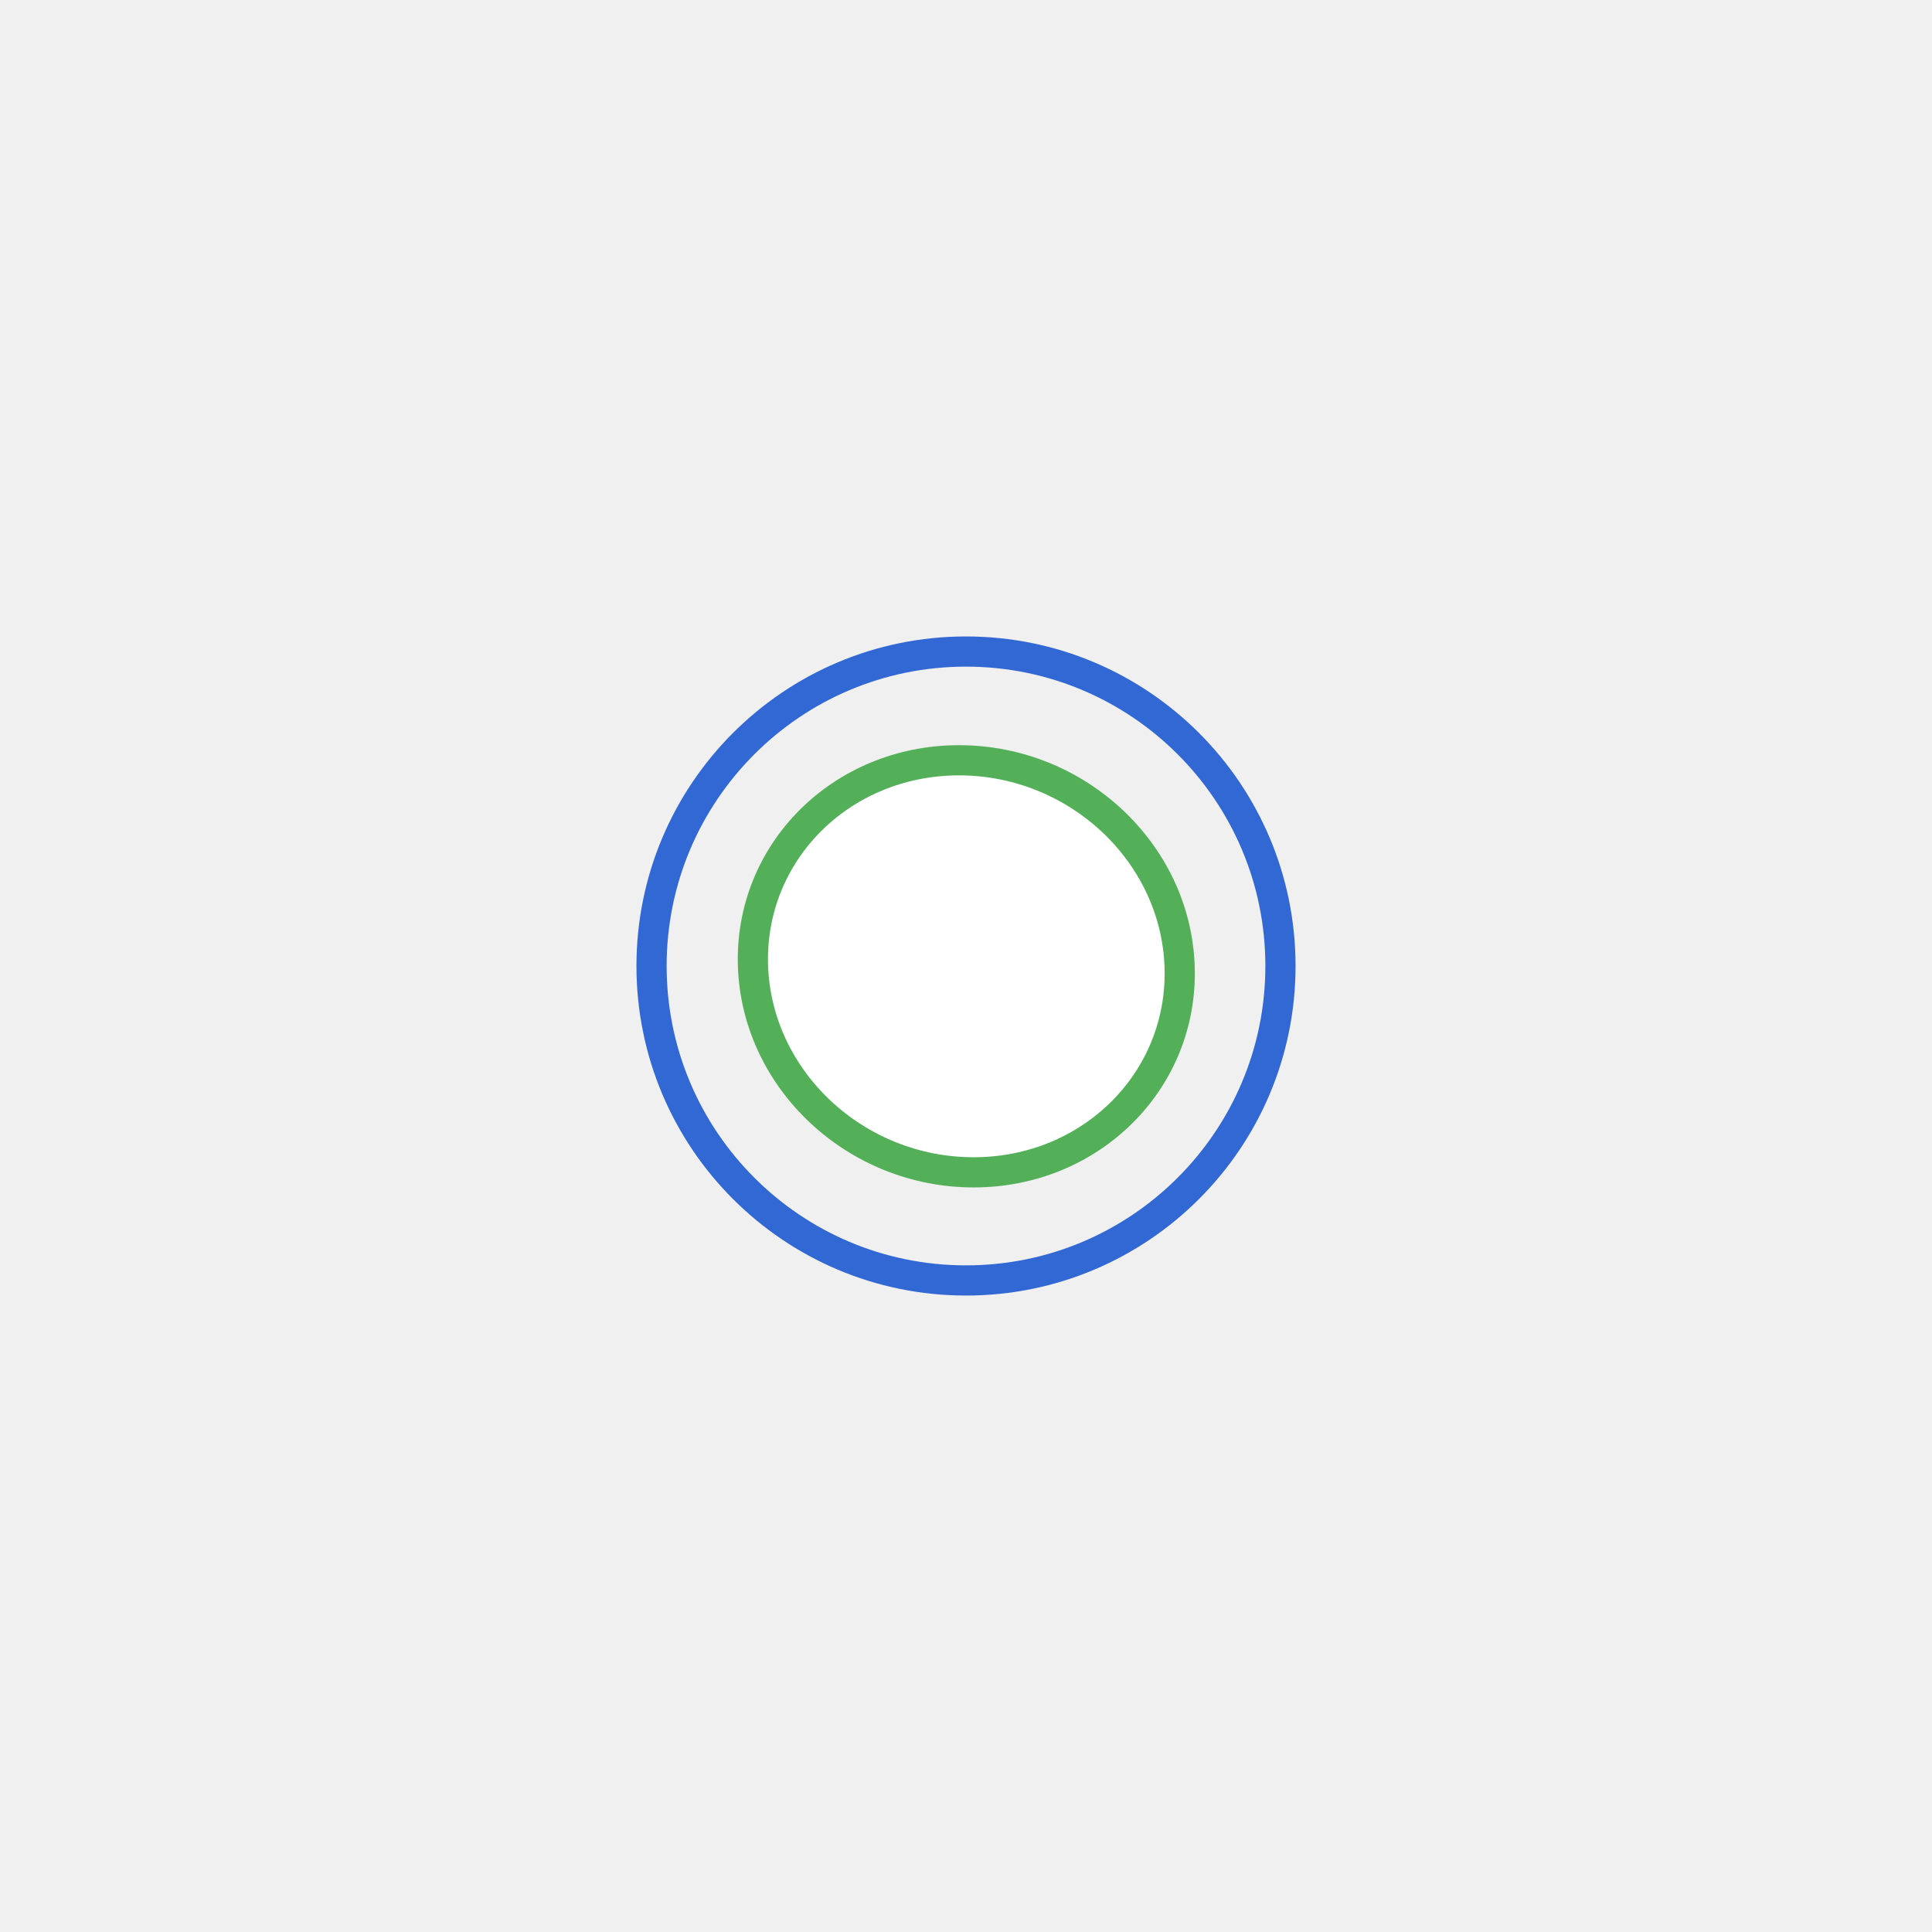
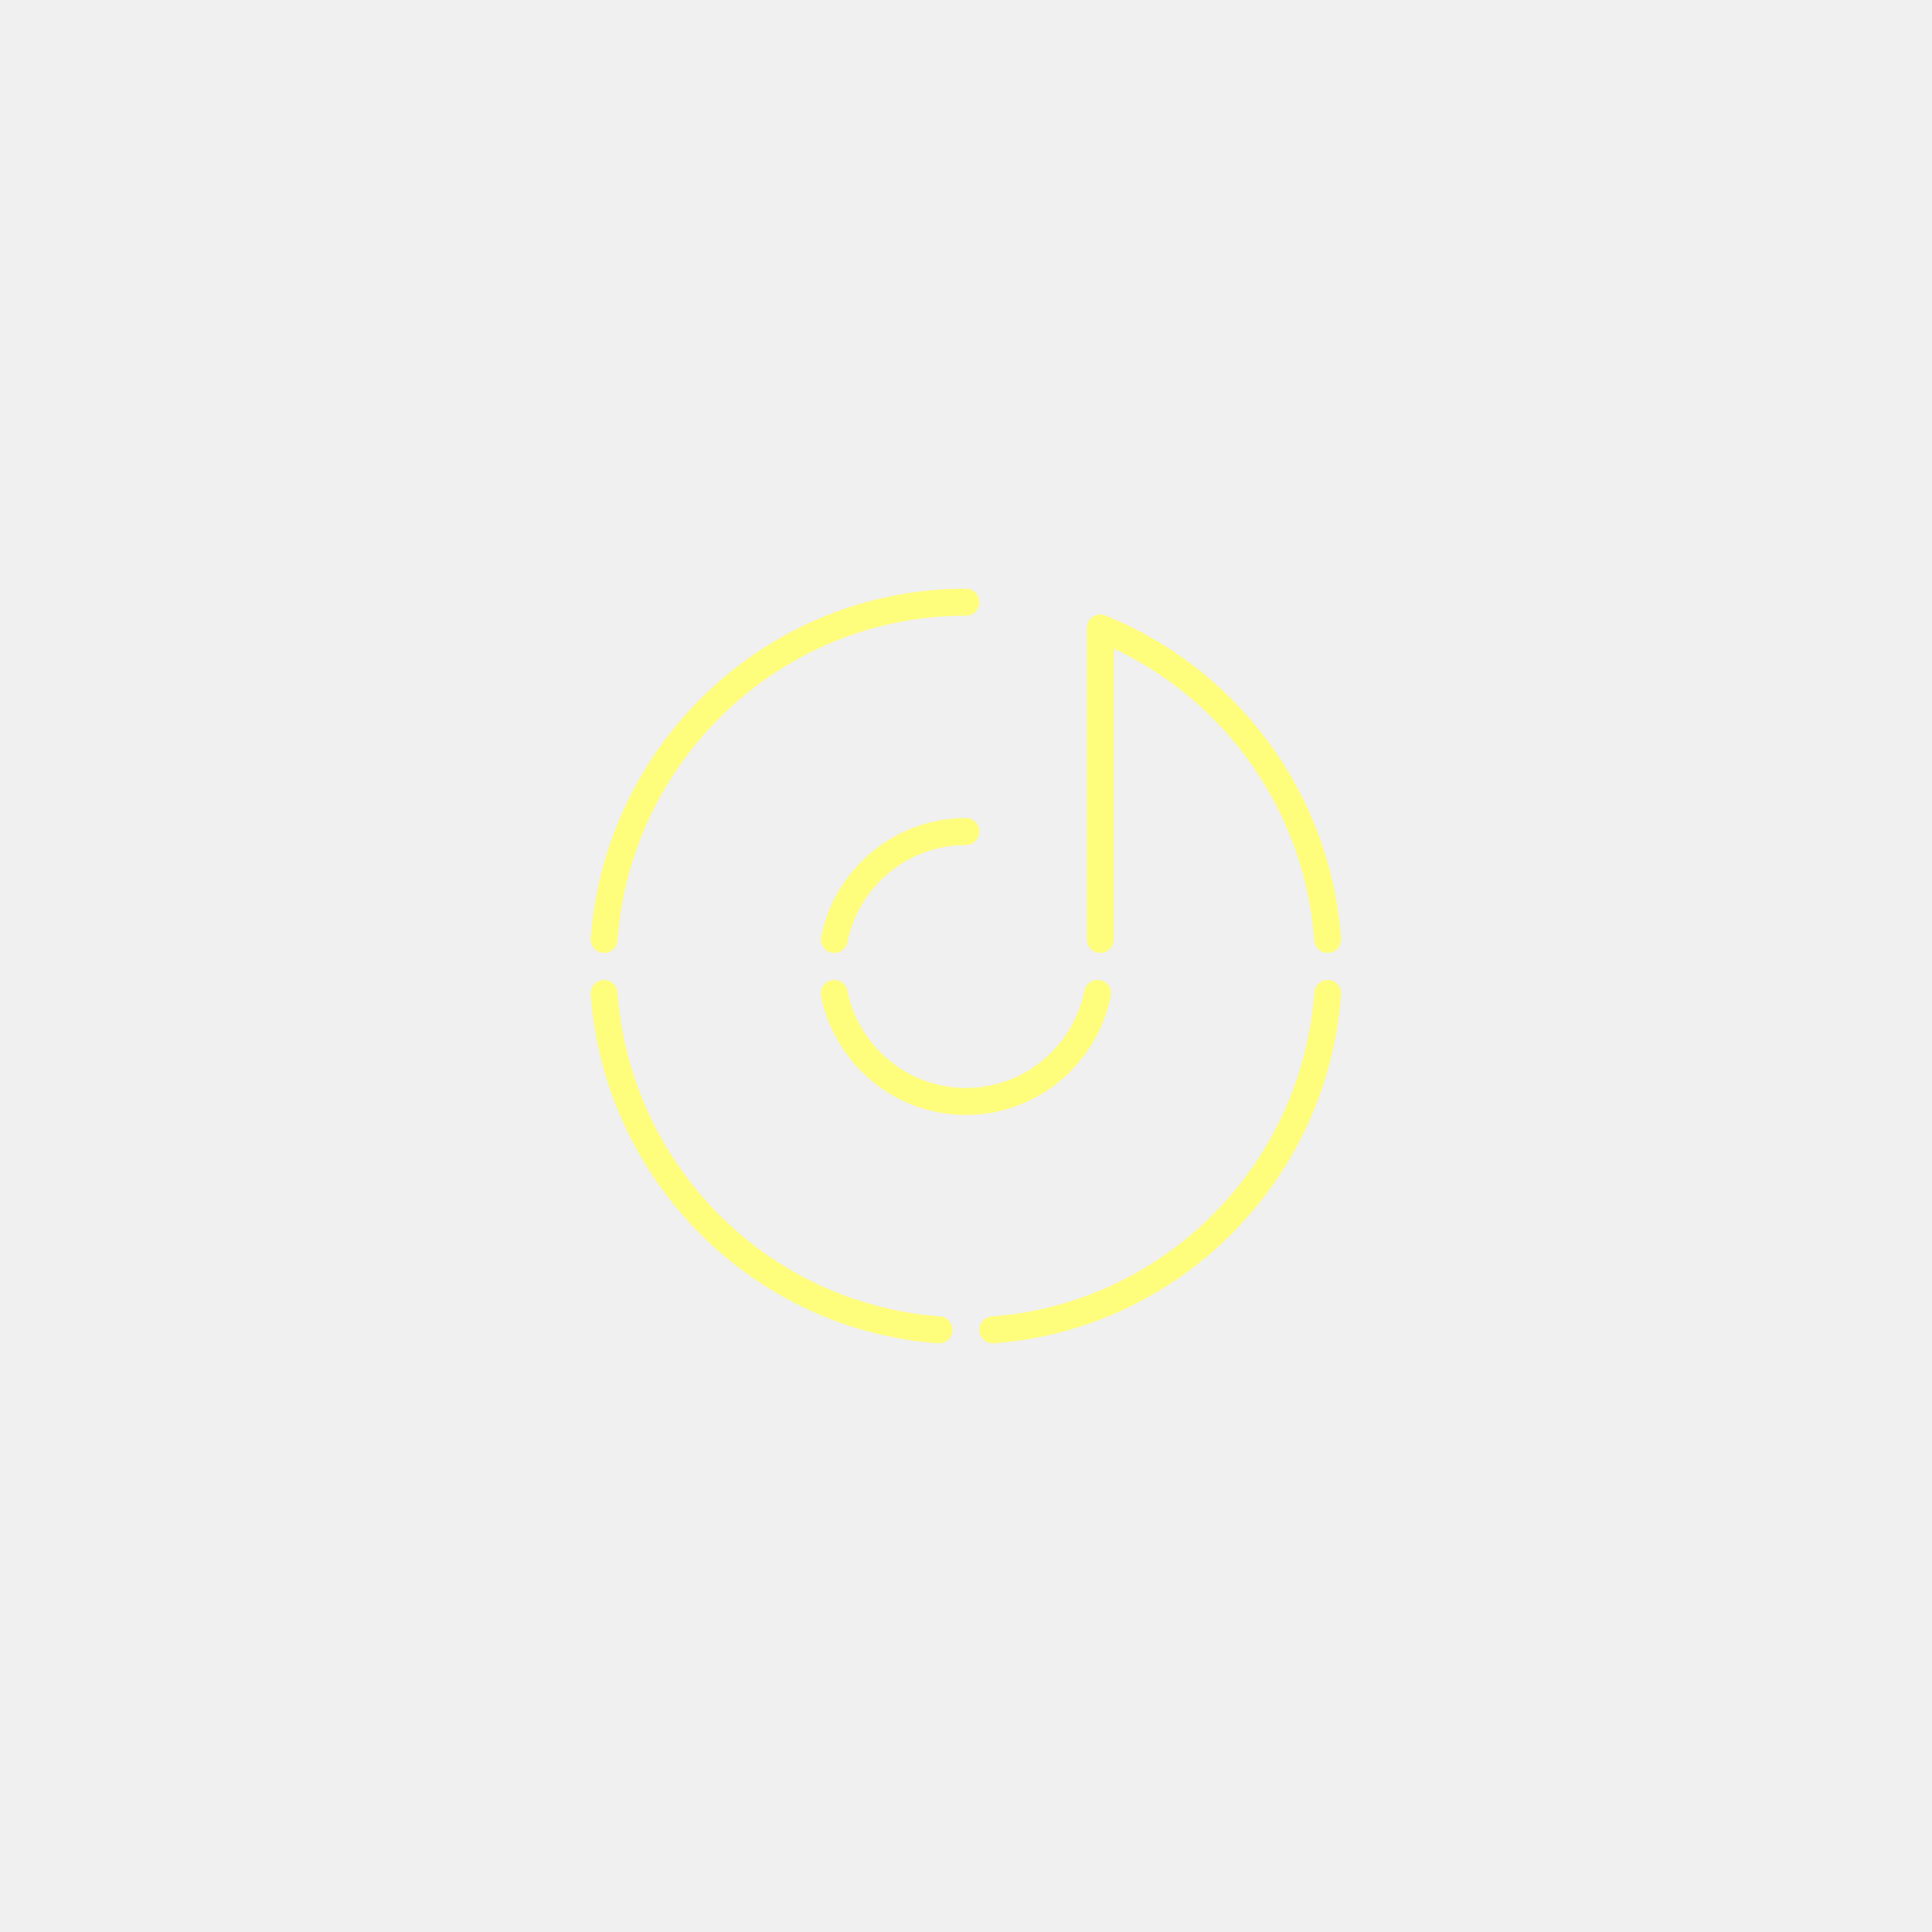
<svg xmlns="http://www.w3.org/2000/svg" width="256" height="256" viewBox="0 0 256 256" fill="none">
-   <path d="M129.005 155.341C144.615 155.341 156.838 143.118 156.305 128.041C155.772 112.964 142.686 100.741 127.077 100.741C111.467 100.741 99.244 112.964 99.777 128.041C100.309 143.118 113.395 155.341 129.005 155.341Z" fill="white" stroke="#53B059" stroke-width="4" stroke-linecap="round" stroke-linejoin="round" />
-   <path d="M128 169.667C151.012 169.667 169.667 151.012 169.667 128C169.667 104.988 151.012 86.333 128 86.333C104.988 86.333 86.333 104.988 86.333 128C86.333 151.012 104.988 169.667 128 169.667Z" stroke="#3268D4" stroke-width="4" stroke-linecap="round" stroke-linejoin="round" />
+   <path fill-rule="evenodd" clip-rule="evenodd" d="M174.163 131.503C172.492 154.422 154.249 172.748 131.429 174.429C130.45 174.501 129.713 175.359 129.784 176.343C129.859 177.326 130.71 178.067 131.693 177.995C156.264 176.185 175.915 156.45 177.713 131.767C177.784 130.78 177.047 129.922 176.068 129.85C175.088 129.779 174.234 130.519 174.163 131.503ZM124.571 174.429C101.751 172.748 83.508 154.422 81.837 131.503C81.766 130.519 80.912 129.779 79.932 129.85C78.953 129.922 78.216 130.78 78.287 131.767C80.085 156.45 99.736 176.185 124.307 177.995C125.29 178.067 126.141 177.326 126.216 176.343C126.287 175.359 125.55 174.501 124.571 174.429ZM143.704 131.281C142.219 138.624 135.749 144.16 128 144.16C120.251 144.16 113.781 138.624 112.296 131.281C112.1 130.312 111.16 129.686 110.195 129.882C109.233 130.079 108.61 131.023 108.806 131.989C110.618 140.97 118.527 147.737 128 147.737C137.473 147.737 145.382 140.97 147.194 131.989C147.39 131.023 146.767 130.079 145.805 129.882C144.84 129.686 143.9 130.312 143.704 131.281ZM112.299 124.839C113.788 117.5 120.255 111.971 128 111.971C128.983 111.971 129.781 111.17 129.781 110.182C129.781 109.195 128.983 108.394 128 108.394C118.535 108.394 110.629 115.154 108.809 124.124C108.613 125.093 109.233 126.038 110.198 126.234C111.16 126.431 112.1 125.805 112.299 124.839ZM144.025 83.286C144.025 83.308 144.025 124.482 144.025 124.482C144.025 125.469 144.823 126.27 145.805 126.27C146.788 126.27 147.586 125.469 147.586 124.482V85.937C162.372 92.889 172.905 107.464 174.163 124.614C174.234 125.598 175.088 126.338 176.068 126.266C177.047 126.191 177.784 125.337 177.713 124.349C176.288 104.882 163.757 88.49 146.468 81.555C145.553 81.187 144.516 81.634 144.153 82.549C144.057 82.793 144.018 83.043 144.025 83.286ZM81.837 124.614C83.6 100.565 103.61 81.577 128 81.577C128.983 81.577 129.781 80.775 129.781 79.788C129.781 78.801 128.983 78 128 78C101.733 78 80.182 98.451 78.287 124.349C78.216 125.337 78.953 126.191 79.932 126.266C80.912 126.338 81.766 125.598 81.837 124.614Z" fill="#FFFD7C" />
</svg>
